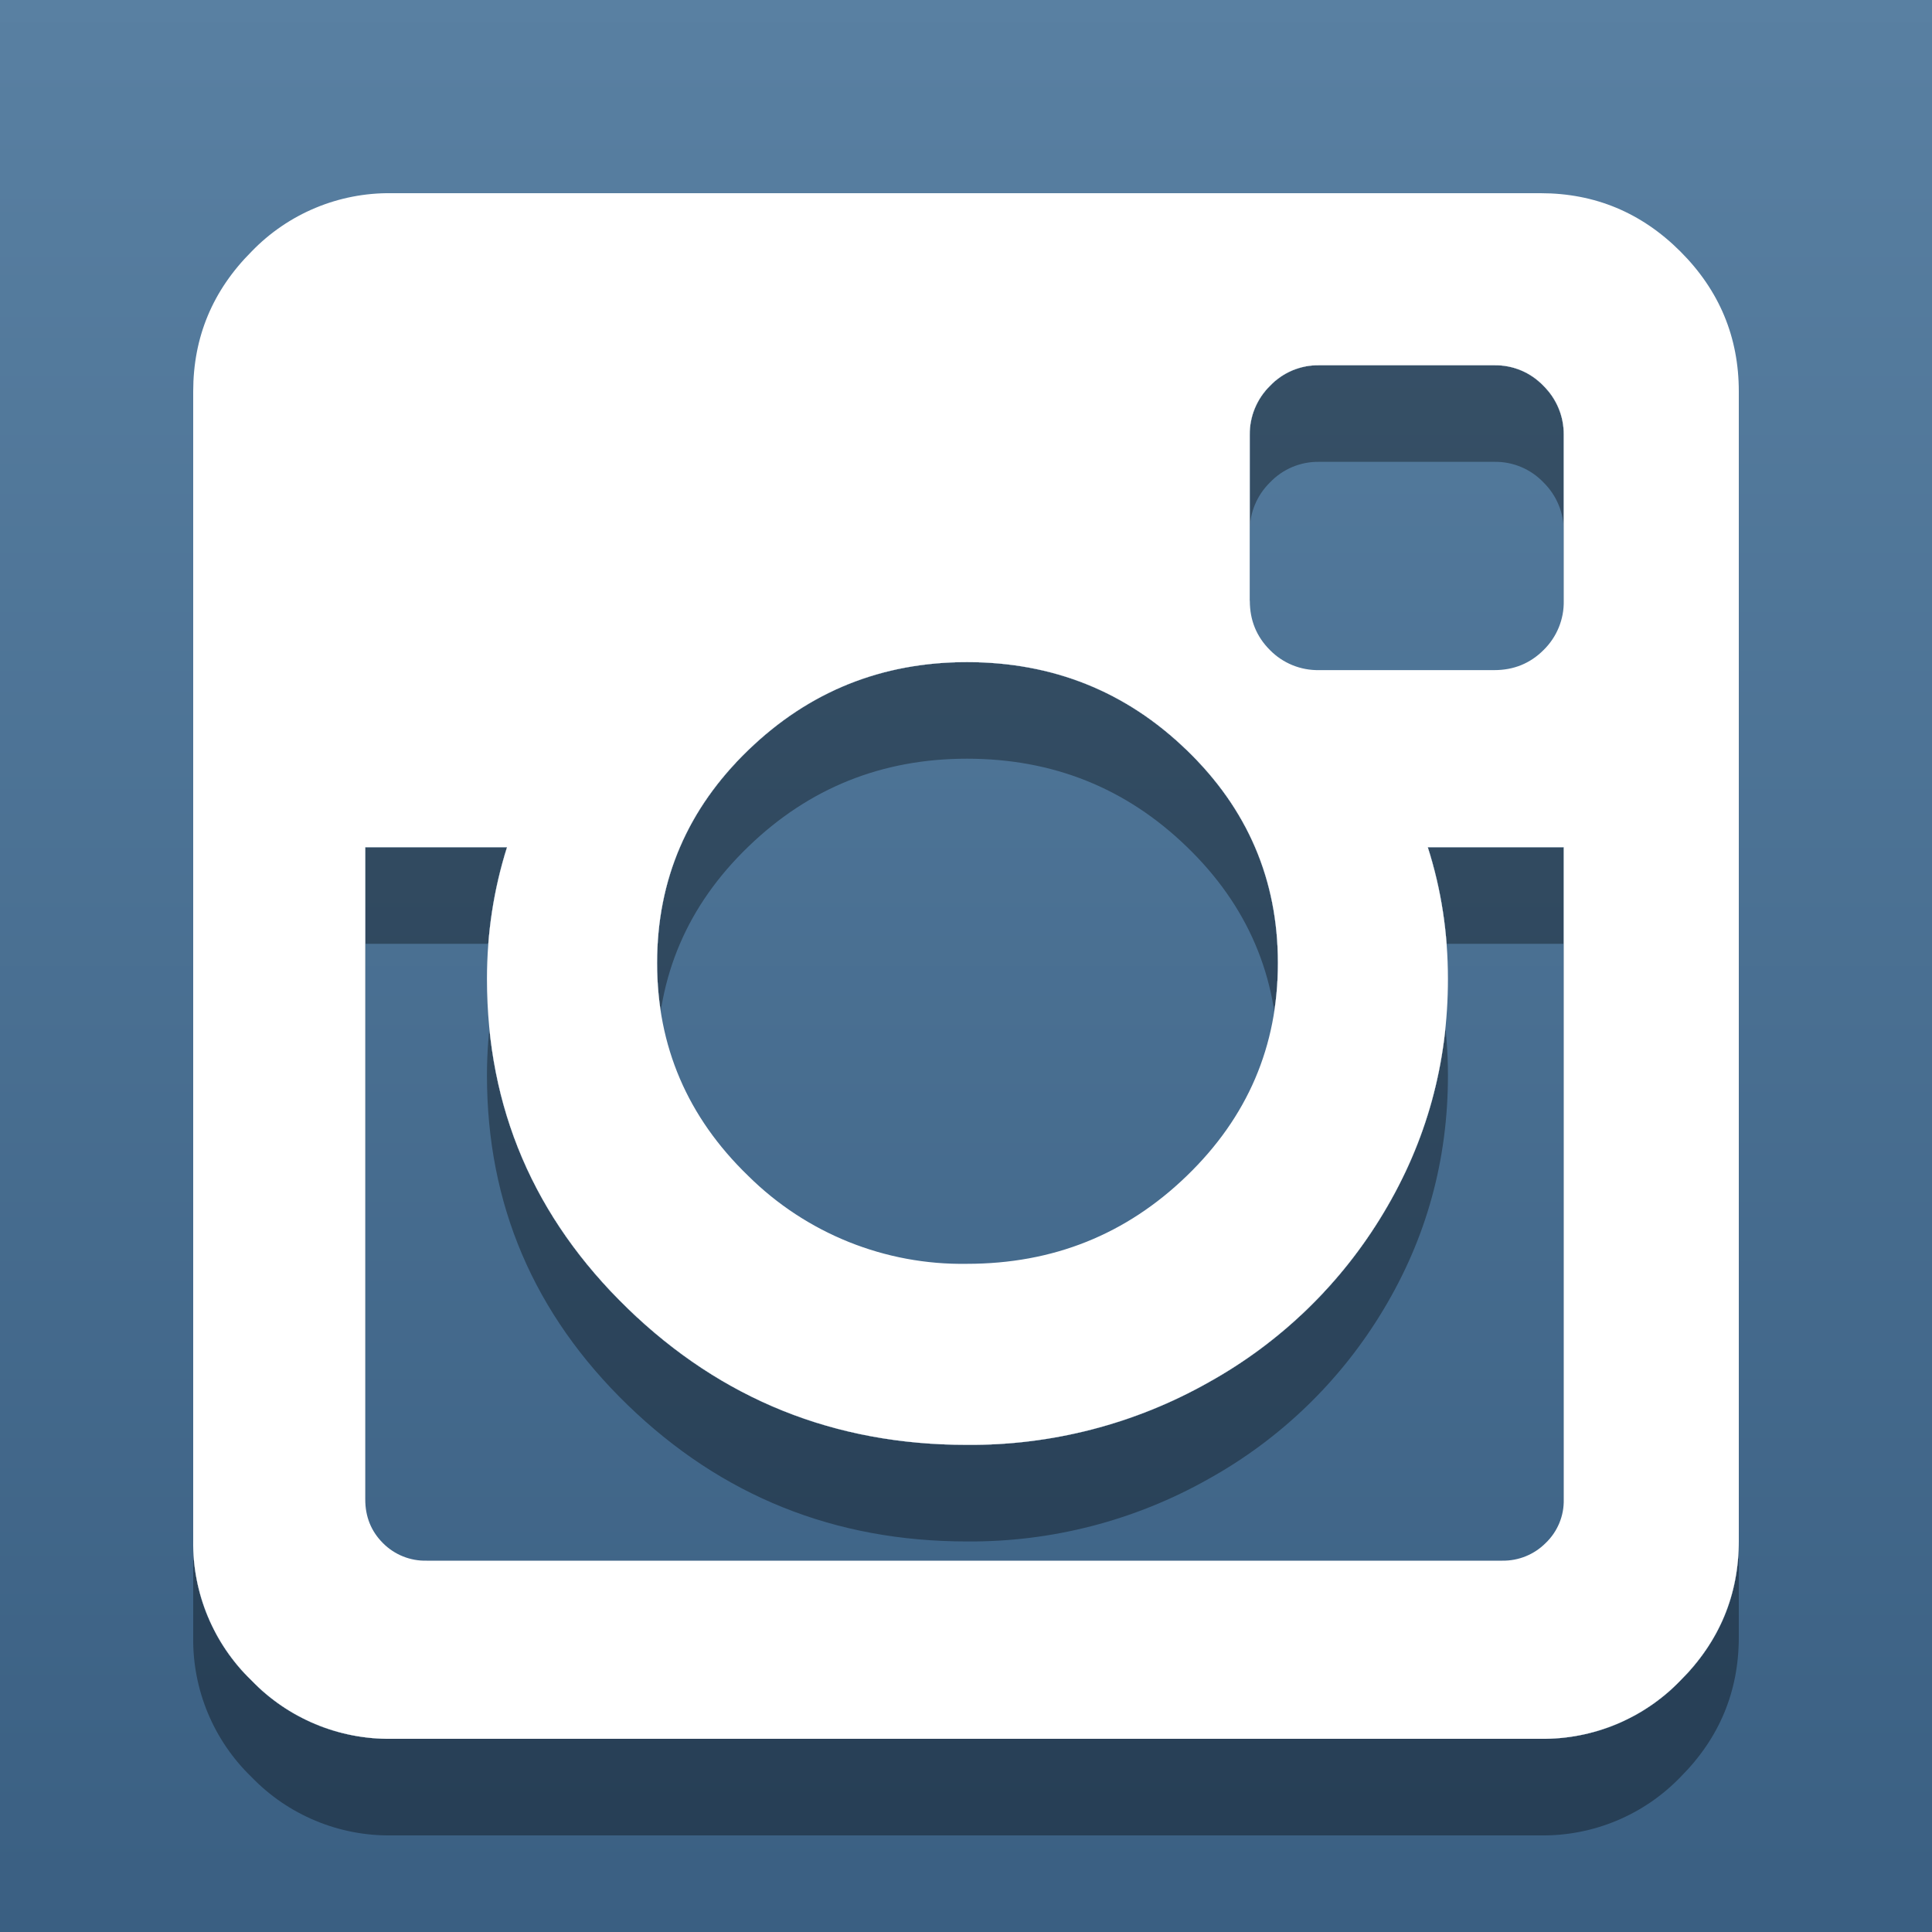
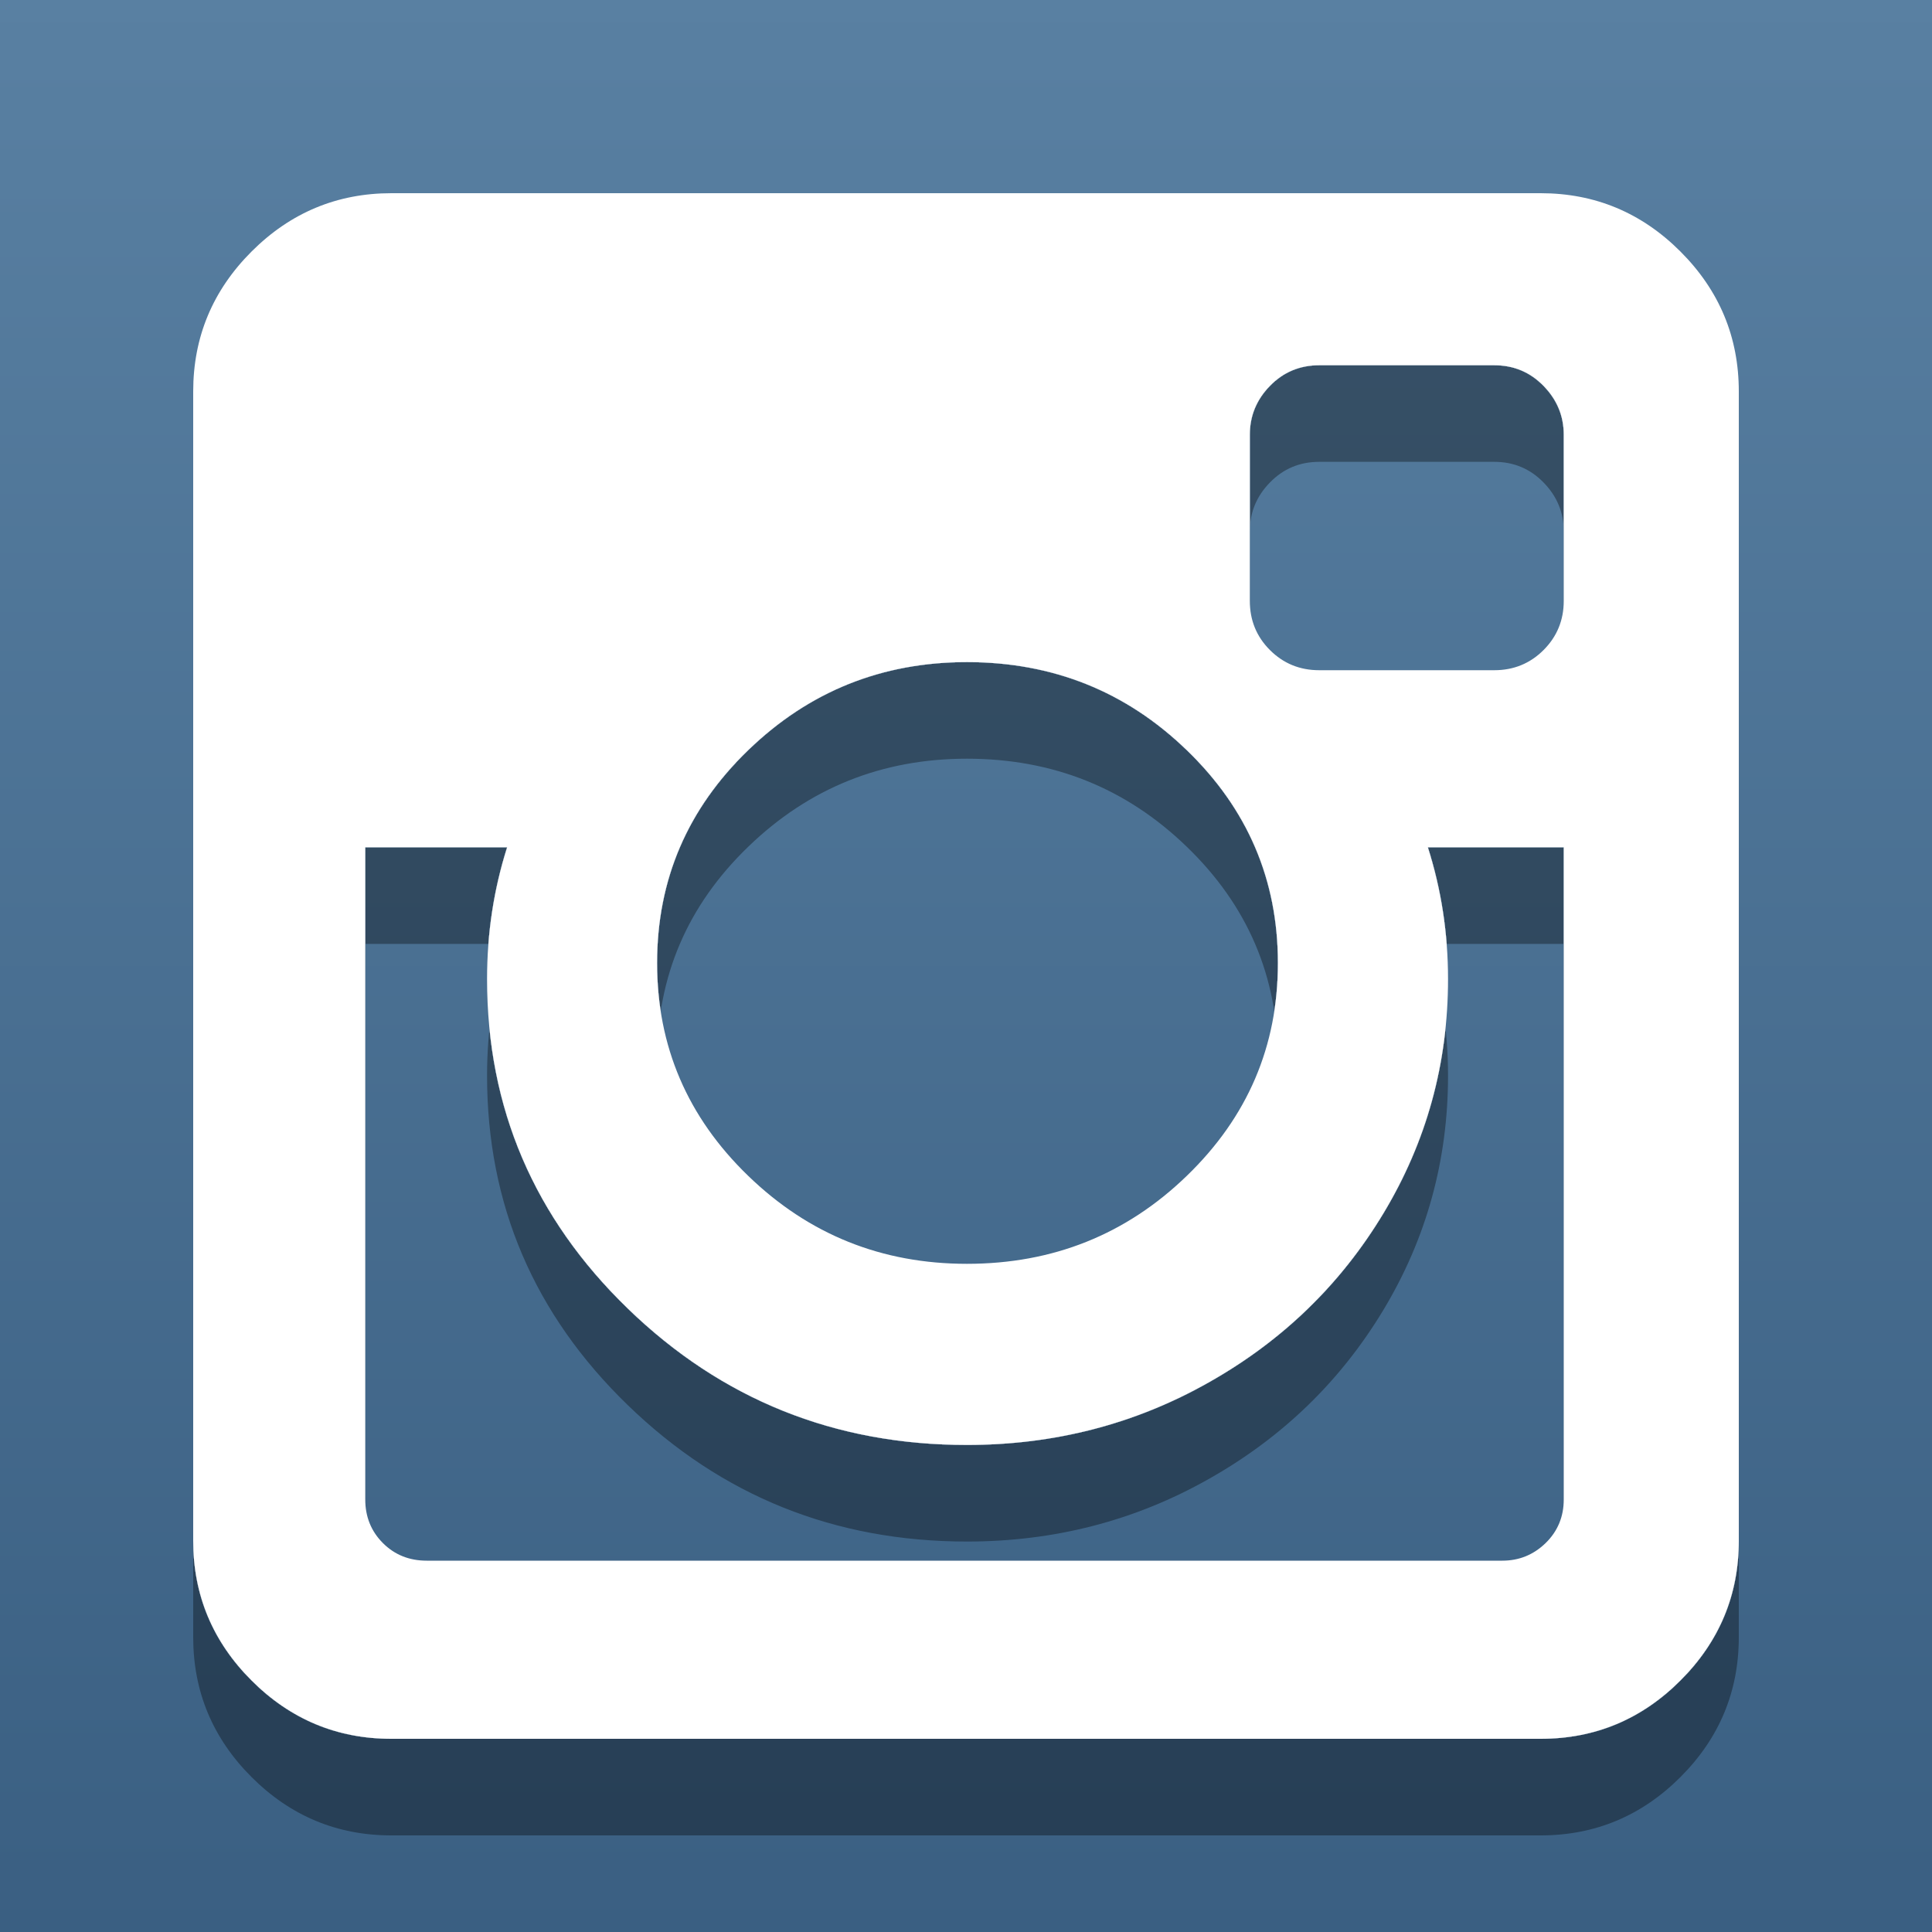
- <svg xmlns="http://www.w3.org/2000/svg" width="20" height="20" viewBox="0 0 20 20">
+ <svg xmlns="http://www.w3.org/2000/svg" width="20px" height="20px" viewBox="0 0 20 20" version="1.1">
  <defs>
-     <linearGradient x1="50%" y1="0%" x2="50%" y2="100%" id="a">
+     <linearGradient x1="50%" y1="0%" x2="50%" y2="100%" id="linearGradient-1">
      <stop stop-color="#5980A2" offset="0%" />
      <stop stop-color="#3A5F82" offset="100%" />
    </linearGradient>
-     <filter x="-50%" y="-50%" width="200%" height="200%" filterUnits="objectBoundingBox" id="b">
-       <feOffset dy="1" in="SourceAlpha" result="shadowOffsetOuter1" />
-       <feGaussianBlur in="shadowOffsetOuter1" result="shadowBlurOuter1" />
-       <feColorMatrix values="0 0 0 0 0 0 0 0 0 0 0 0 0 0 0 0 0 0 0.35 0" in="shadowBlurOuter1" result="shadowMatrixOuter1" />
+     <filter x="-50%" y="-50%" width="200%" height="200%" filterUnits="objectBoundingBox" id="filter-2">
+       <feOffset dx="0" dy="1" in="SourceAlpha" result="shadowOffsetOuter1" />
+       <feGaussianBlur stdDeviation="0" in="shadowOffsetOuter1" result="shadowBlurOuter1" />
+       <feColorMatrix values="0 0 0 0 0   0 0 0 0 0   0 0 0 0 0  0 0 0 0.35 0" in="shadowBlurOuter1" type="matrix" result="shadowMatrixOuter1" />
      <feMerge>
        <feMergeNode in="shadowMatrixOuter1" />
        <feMergeNode in="SourceGraphic" />
      </feMerge>
    </filter>
  </defs>
-   <g fill="none" fill-rule="evenodd">
-     <path fill="url(#a)" d="M0 0h20v20H0z" />
-     <path d="M2 15.948V4.052c0-.562.201-1.045.604-1.448A1.975 1.975 0 0 1 4.052 2h11.896c.562 0 1.045.201 1.448.604.403.403.604.886.604 1.448v11.896c0 .562-.201 1.045-.604 1.448a1.975 1.975 0 0 1-1.448.604H4.052a1.975 1.975 0 0 1-1.448-.604A1.975 1.975 0 0 1 2 15.948zm1.781-.427c0 .18.061.331.183.453a.615.615 0 0 0 .453.182h11.135a.62.62 0 0 0 .448-.182.606.606 0 0 0 .188-.453V8.77H14.78c.14.437.209.892.209 1.364 0 .875-.223 1.683-.667 2.422a4.86 4.86 0 0 1-1.813 1.755 5.005 5.005 0 0 1-2.5.646c-1.368 0-2.538-.47-3.51-1.411-.972-.941-1.458-2.078-1.458-3.412 0-.472.07-.927.208-1.364H3.781v6.75zm3.021-5.552c0 .86.314 1.595.943 2.203a3.143 3.143 0 0 0 2.265.911c.89 0 1.648-.303 2.276-.911.629-.608.943-1.342.943-2.203 0-.861-.314-1.596-.943-2.203-.628-.608-1.387-.912-2.276-.912-.882 0-1.637.304-2.265.912-.629.607-.943 1.342-.943 2.203zm6.136-3.75c0 .201.069.371.208.51a.694.694 0 0 0 .51.208h1.813c.201 0 .371-.069.51-.208a.694.694 0 0 0 .209-.51V4.5a.7.7 0 0 0-.209-.505.686.686 0 0 0-.51-.214h-1.813a.686.686 0 0 0-.51.214.7.7 0 0 0-.209.505v1.719z" fill="#FFF" filter="url(#b)" />
+   <g id="Page-1" stroke="none" stroke-width="1" fill="none" fill-rule="evenodd">
+     <g id="Home" transform="translate(-670, -4310)">
+       <g id="Footer" transform="translate(0, 4010)">
+         <g id="Social" transform="translate(590, 300)">
+           <g id="background-+-instagram-icon" transform="translate(80, 0)">
+             <rect id="background" fill="url(#linearGradient-1)" x="0" y="0" width="20" height="20" />
+             <path d="M2,15.948 L2,4.052 C2,3.49 2.201,3.007 2.604,2.604 C3.007,2.201 3.49,2 4.052,2 L15.948,2 C16.51,2 16.993,2.201 17.396,2.604 C17.799,3.007 18,3.49 18,4.052 L18,15.948 C18,16.51 17.799,16.993 17.396,17.396 C16.993,17.799 16.51,18 15.948,18 L4.052,18 C3.49,18 3.007,17.799 2.604,17.396 C2.201,16.993 2,16.51 2,15.948 Z M3.781,15.521 C3.781,15.701 3.842,15.852 3.964,15.974 C4.085,16.095 4.236,16.156 4.417,16.156 L15.552,16.156 C15.726,16.156 15.875,16.095 16,15.974 C16.125,15.852 16.188,15.701 16.188,15.521 L16.188,8.771 L14.781,8.771 C14.92,9.208 14.99,9.663 14.99,10.135 C14.99,11.01 14.767,11.818 14.323,12.557 C13.878,13.297 13.274,13.882 12.51,14.312 C11.747,14.743 10.913,14.958 10.01,14.958 C8.642,14.958 7.472,14.488 6.5,13.547 C5.528,12.606 5.042,11.469 5.042,10.135 C5.042,9.663 5.111,9.208 5.25,8.771 L3.781,8.771 L3.781,15.521 Z M6.802,9.969 C6.802,10.83 7.116,11.564 7.745,12.172 C8.373,12.78 9.128,13.083 10.01,13.083 C10.899,13.083 11.658,12.78 12.286,12.172 C12.915,11.564 13.229,10.83 13.229,9.969 C13.229,9.108 12.915,8.373 12.286,7.766 C11.658,7.158 10.899,6.854 10.01,6.854 C9.128,6.854 8.373,7.158 7.745,7.766 C7.116,8.373 6.802,9.108 6.802,9.969 Z M12.938,6.219 C12.938,6.42 13.007,6.59 13.146,6.729 C13.285,6.868 13.455,6.938 13.656,6.938 L15.469,6.938 C15.67,6.938 15.84,6.868 15.979,6.729 C16.118,6.59 16.188,6.42 16.188,6.219 L16.188,4.5 C16.188,4.306 16.118,4.137 15.979,3.995 C15.84,3.852 15.67,3.781 15.469,3.781 L13.656,3.781 C13.455,3.781 13.285,3.852 13.146,3.995 C13.007,4.137 12.938,4.306 12.938,4.5 L12.938,6.219 Z" id="instagram-icon" fill="#FFFFFF" filter="url(#filter-2)" />
+           </g>
+         </g>
+       </g>
+     </g>
  </g>
</svg>
